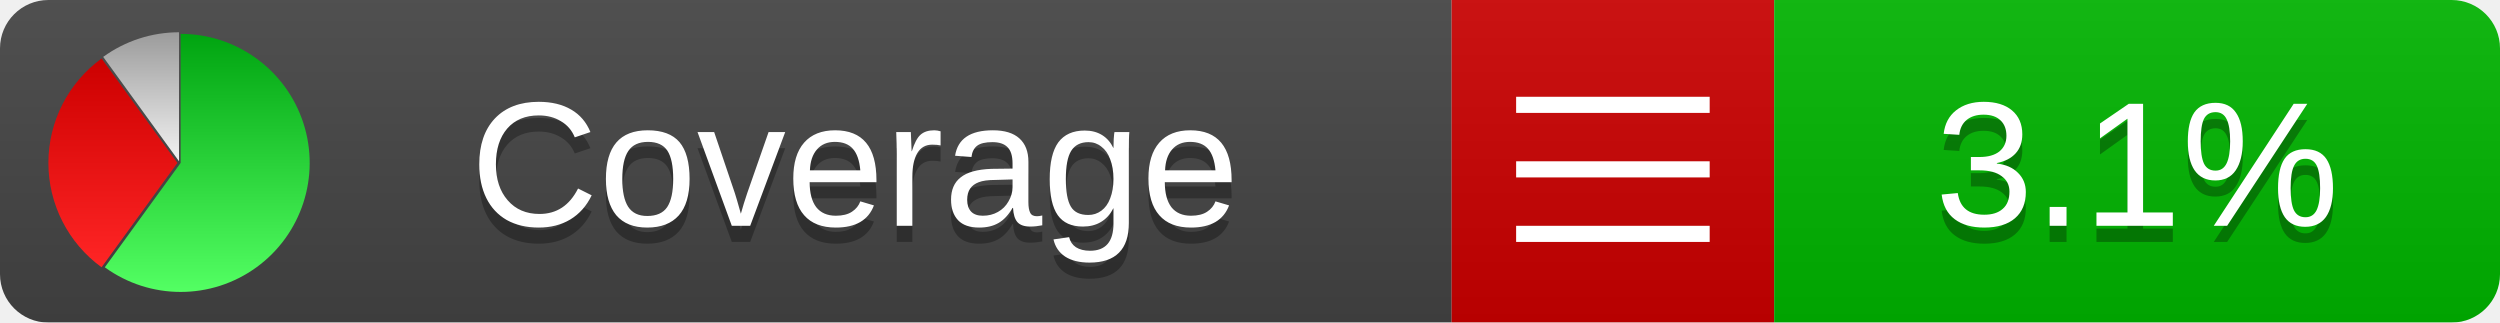
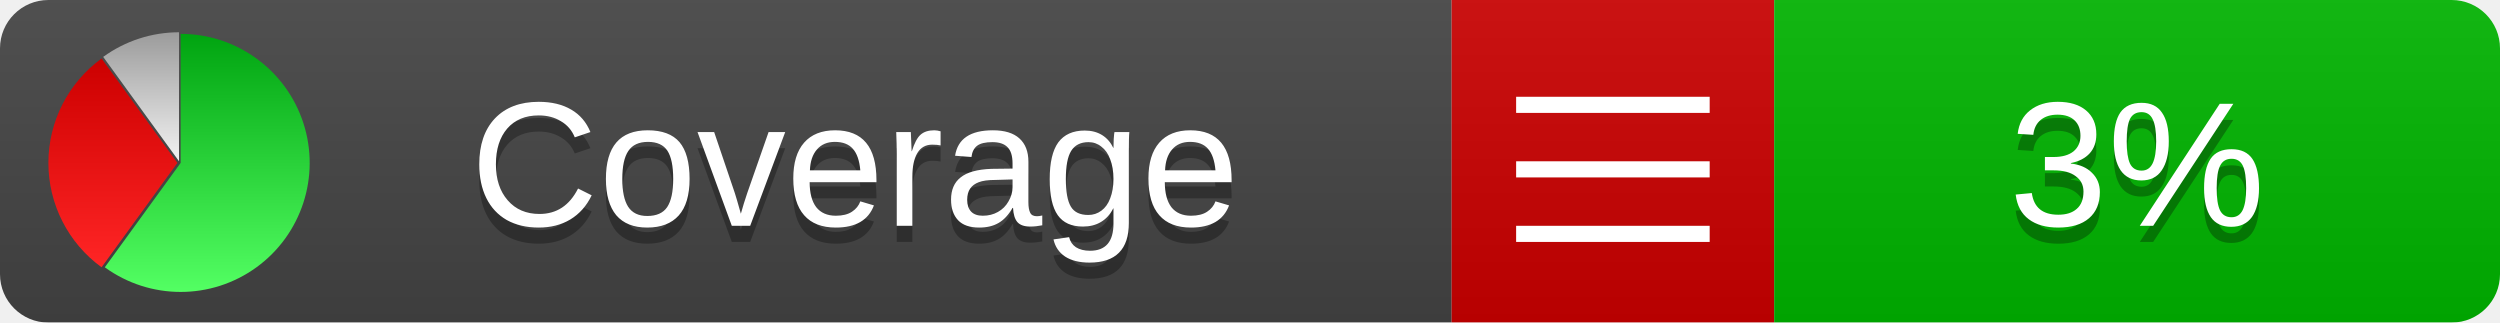
<svg xmlns="http://www.w3.org/2000/svg" xmlns:xlink="http://www.w3.org/1999/xlink" width="155" height="20">
  <style type="text/css">
          
            @keyframes fadeout {
              0 % { visibility: visible; opacity: 1; }
              40% { visibility: visible; opacity: 1; }
              50% { visibility: hidden; opacity: 0; }
              90% { visibility: hidden; opacity: 0; }
              100% { visibility: visible; opacity: 1; }
            }
            @keyframes fadein {
              0% { visibility: hidden; opacity: 0; }
              40% { visibility: hidden; opacity: 0; }
              50% { visibility: visible; opacity: 1; }
              90% { visibility: visible; opacity: 1; }
              100% { visibility: hidden; opacity: 0; }
            }
            .linecoverage {
                animation-duration: 10s;
                animation-name: fadeout;
                animation-iteration-count: infinite;
            }
            .branchcoverage {
                animation-duration: 10s;
                animation-name: fadein;
                animation-iteration-count: infinite;
            }
          
    </style>
  <defs>
    <linearGradient id="gradient" x2="0" y2="100%">
      <stop offset="0" stop-color="#bbb" stop-opacity=".1" />
      <stop offset="1" stop-opacity=".1" />
    </linearGradient>
    <linearGradient id="green" x2="0" y2="100%">
      <stop offset="0" stop-color="#00A410" />
      <stop offset="1" stop-color="#53FF63" />
    </linearGradient>
    <linearGradient id="red" x2="0" y2="100%">
      <stop offset="0" stop-color="#C00" />
      <stop offset="1" stop-color="#FF2525" />
    </linearGradient>
    <linearGradient id="gray" x2="0" y2="100%">
      <stop offset="0" stop-color="#9B9B9B" />
      <stop offset="1" stop-color="#F3F3F3" />
    </linearGradient>
    <mask id="mask">
      <rect width="155" height="20" rx="3" fill="#fff" />
    </mask>
    <g id="icon">
      <path style="fill:url(#green);" d="M205,202.5 l0,-200 a200,200 0 1,1 -117.558,361.803 z" />
      <path style="fill:url(#red);" d="M200,202.5 l-117.558,161.803 a200,200 0 0,1 0,-323.607 z" />
      <path style="fill:url(#gray);" d="M202.5,200 l-117.558,-161.803 a200,200 0 0,1 117.558,-38.196 z" />
    </g>
  </defs>
  <g mask="url(#mask)">
    <rect x="0" y="0" width="90" height="20" fill="#444" />
    <rect x="90" y="0" width="20" height="20" fill="#c00" />
    <rect x="110" y="0" width="45" height="20" fill="#00B600" />
    <rect x="0" y="0" width="155" height="20" fill="url(#gradient)" />
  </g>
  <g>
    <path class="" stroke="#fff" d="M94 6.5 h12 M94 10.5 h12 M94 14.5 h12" />
  </g>
  <g fill="#fff" text-anchor="middle" font-family="Verdana,Arial,Geneva,sans-serif" font-size="11">
    <a xlink:href="https://github.com/danielpalme/ReportGenerator" target="_top">
      <use xlink:href="#icon" transform="translate(3,2) scale(.04)" />
    </a>
    <text x="53" y="15" fill="#010101" fill-opacity=".3">Coverage</text>
    <text x="53" y="14" fill="#fff">Coverage</text>
-     <text class="" x="132.5" y="15" fill="#010101" fill-opacity=".3">3.1%</text>
-     <text class="" x="132.5" y="14">3.1%</text>
+     <text class="" x="132.5" y="15" fill="#010101" fill-opacity=".3">3%</text>
+     <text class="" x="132.5" y="14">3%</text>
  </g>
  <g>
    <rect class="" x="90" y="0" width="65" height="20" fill-opacity="0" />
  </g>
</svg>
